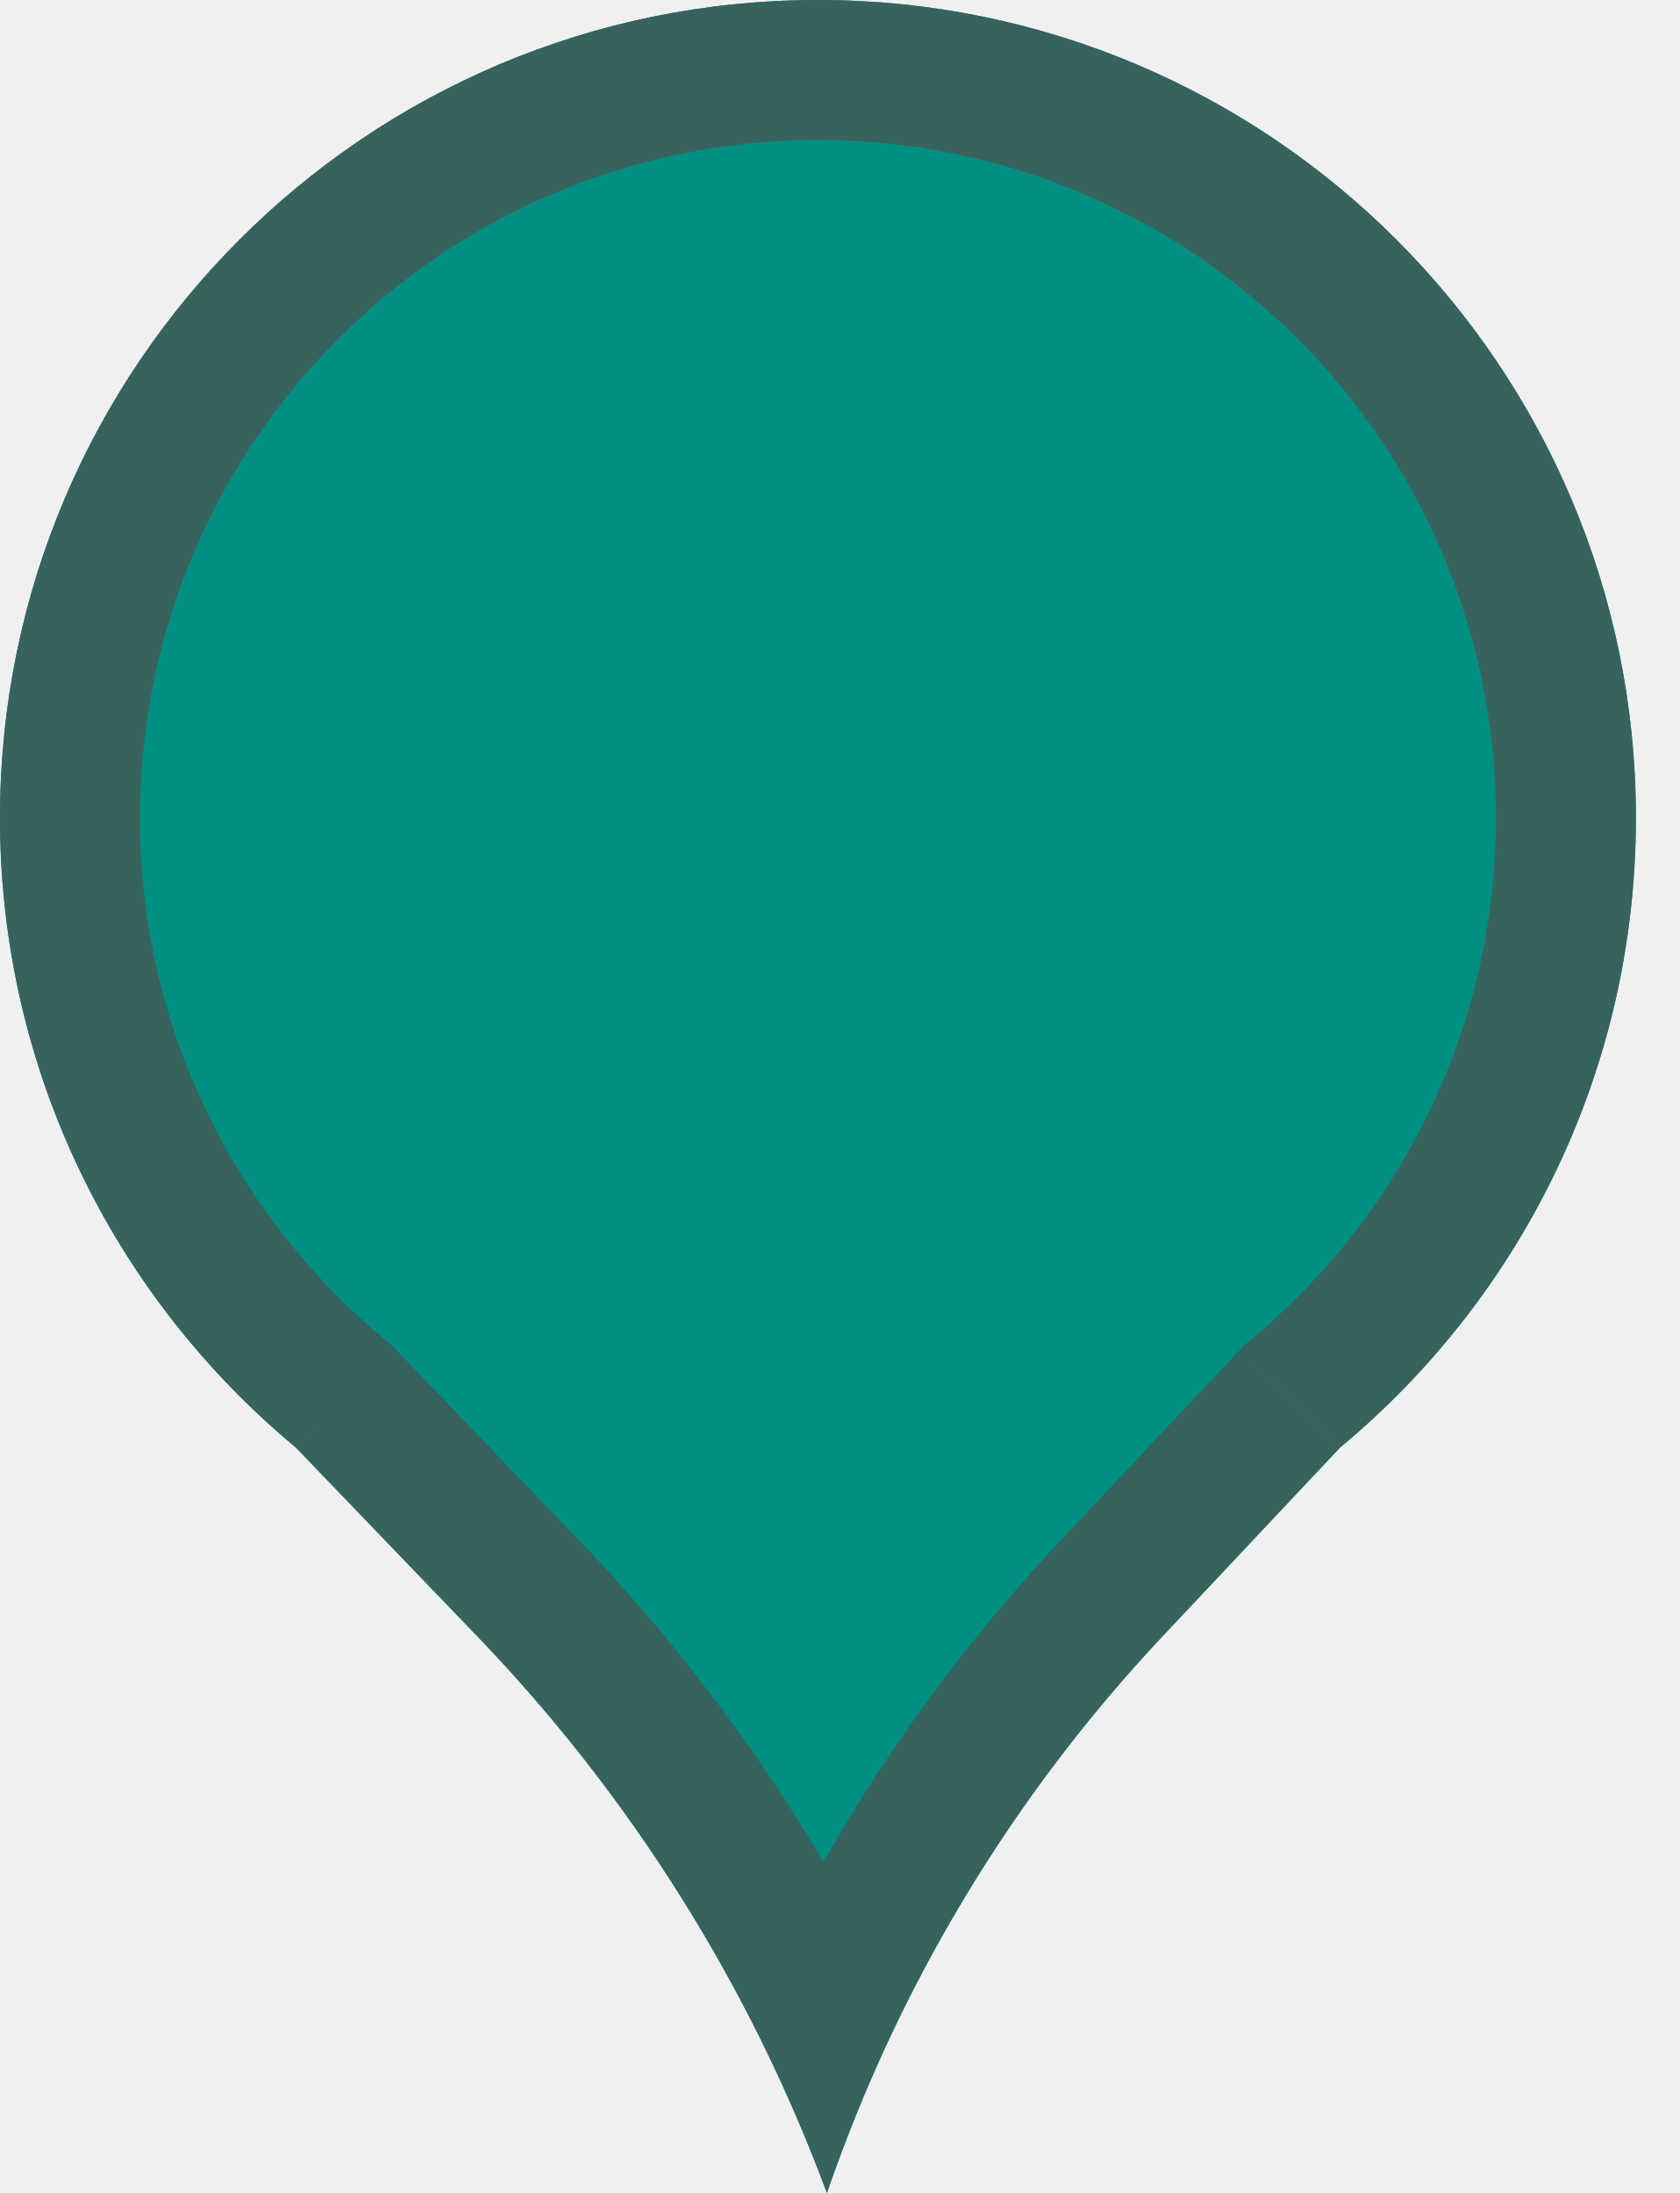
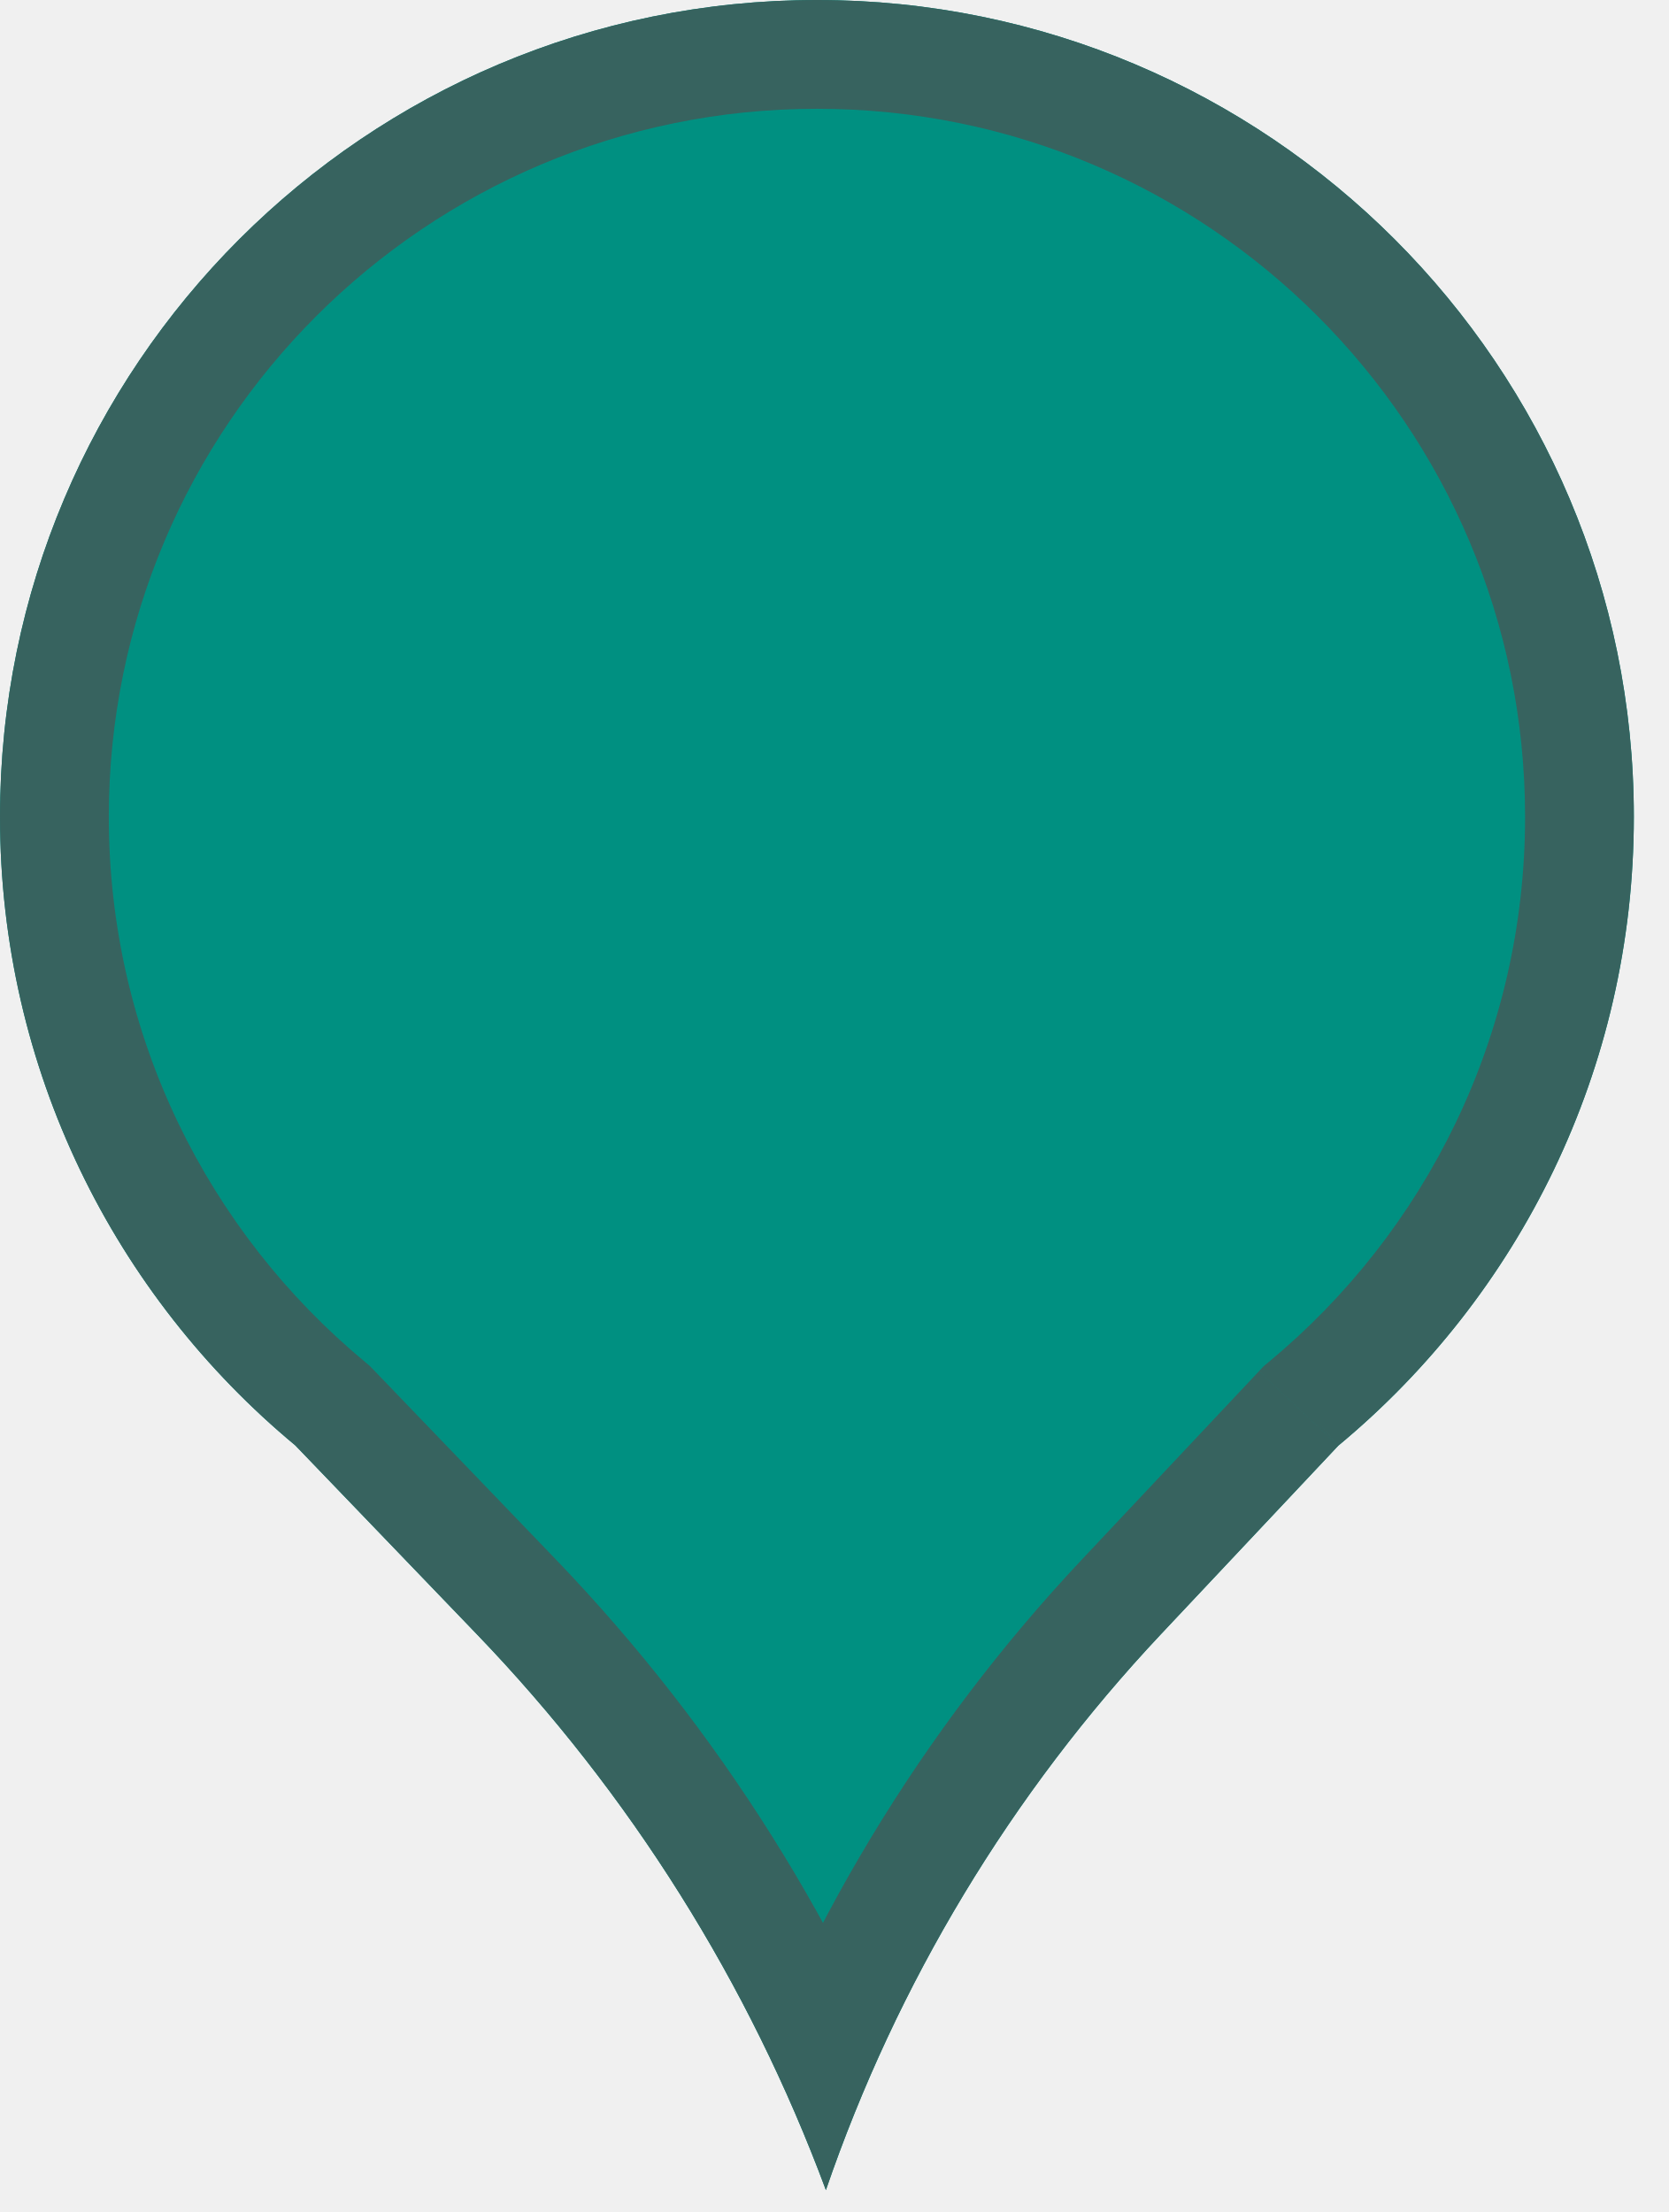
- <svg xmlns="http://www.w3.org/2000/svg" width="36" height="47" viewBox="0 0 36 47" fill="none">
-   <mask id="path-1-inside-1_4_22" fill="white">
-     <path fill-rule="evenodd" clip-rule="evenodd" d="M28.715 31.025C32.59 27.81 35.057 22.957 35.057 17.529C35.057 7.848 27.209 0 17.529 0C7.848 0 0 7.848 0 17.529C0 22.954 2.465 27.804 6.336 31.019L10.233 35.073C13.521 38.493 16.07 42.553 17.721 47C19.245 42.556 21.697 38.488 24.915 35.066L28.715 31.025Z" />
+ <svg xmlns="http://www.w3.org/2000/svg" width="46" height="61" fill="none">
+   <mask id="a" fill="#fff">
+     <path fill-rule="evenodd" clip-rule="evenodd" d="M36.899 39.868c4.98-4.132 8.15-10.367 8.15-17.343C45.05 10.085 34.966 0 22.526 0 10.085 0 0 10.085 0 22.525c0 6.972 3.167 13.204 8.142 17.335l5.008 5.21a44.446 44.446 0 0 1 9.622 15.326 42.517 42.517 0 0 1 9.244-15.336l4.883-5.192Z" />
  </mask>
-   <path fill-rule="evenodd" clip-rule="evenodd" d="M28.715 31.025C32.59 27.81 35.057 22.957 35.057 17.529C35.057 7.848 27.209 0 17.529 0C7.848 0 0 7.848 0 17.529C0 22.954 2.465 27.804 6.336 31.019L10.233 35.073C13.521 38.493 16.07 42.553 17.721 47C19.245 42.556 21.697 38.488 24.915 35.066L28.715 31.025Z" fill="#009081" />
-   <path d="M28.715 31.025L26.799 28.716L26.656 28.835L26.529 28.97L28.715 31.025ZM6.336 31.019L8.499 28.94L8.382 28.819L8.253 28.712L6.336 31.019ZM10.233 35.073L8.07 37.152L8.07 37.152L10.233 35.073ZM17.721 47L14.909 48.045L17.834 55.92L20.559 47.973L17.721 47ZM24.915 35.066L27.101 37.121L27.101 37.121L24.915 35.066ZM32.057 17.529C32.057 22.027 30.016 26.046 26.799 28.716L30.63 33.334C35.163 29.573 38.057 23.887 38.057 17.529H32.057ZM17.529 3C25.553 3 32.057 9.505 32.057 17.529H38.057C38.057 6.191 28.866 -3 17.529 -3V3ZM3 17.529C3 9.505 9.505 3 17.529 3V-3C6.191 -3 -3 6.191 -3 17.529H3ZM8.253 28.712C5.039 26.042 3 22.025 3 17.529H-3C-3 23.884 -0.109 29.566 4.419 33.327L8.253 28.712ZM4.173 33.098L8.07 37.152L12.396 32.994L8.499 28.94L4.173 33.098ZM8.07 37.152C11.073 40.276 13.401 43.983 14.909 48.045L20.534 45.955C18.739 41.123 15.969 36.711 12.396 32.994L8.07 37.152ZM20.559 47.973C21.945 43.932 24.174 40.233 27.101 37.121L22.729 33.011C19.22 36.743 16.545 41.181 14.883 46.027L20.559 47.973ZM27.101 37.121L30.9 33.08L26.529 28.97L22.729 33.011L27.101 37.121Z" fill="#37635F" mask="url(#path-1-inside-1_4_22)" />
+   <path fill-rule="evenodd" clip-rule="evenodd" d="M36.899 39.868c4.98-4.132 8.15-10.367 8.15-17.343C45.05 10.085 34.966 0 22.526 0 10.085 0 0 10.085 0 22.525c0 6.972 3.167 13.204 8.142 17.335l5.008 5.21a44.446 44.446 0 0 1 9.622 15.326 42.517 42.517 0 0 1 9.244-15.336l4.883-5.192Z" fill="#009081" />
+   <path d="m36.899 39.868-1.916-2.31-.143.12-.127.135 2.186 2.055ZM8.142 39.86l2.163-2.079-.117-.12-.13-.108-1.916 2.307Zm5.008 5.21-2.163 2.08 2.163-2.08Zm9.622 15.326-2.812 1.045 2.925 7.875 2.725-7.947-2.838-.973Zm9.244-15.336 2.186 2.055-2.186-2.055ZM42.05 22.525c0 6.046-2.745 11.448-7.067 15.034l3.832 4.617C44.45 37.5 48.05 30.431 48.05 22.525h-6ZM22.525 3C33.308 3 42.05 11.742 42.05 22.525h6C48.05 8.428 36.621-3 22.525-3v6ZM3 22.525C3 11.742 11.742 3 22.525 3v-6C8.428-3-3 8.428-3 22.525h6Zm7.059 15.028C5.74 33.967 3 28.567 3 22.525h-6C-3 30.426.594 37.49 6.225 42.168l3.834-4.615Zm-4.08 4.386 5.008 5.21 4.326-4.158-5.008-5.21-4.326 4.158Zm5.008 5.21a41.446 41.446 0 0 1 8.973 14.292l5.625-2.09a47.445 47.445 0 0 0-10.272-16.36l-4.326 4.158ZM25.61 61.37a39.518 39.518 0 0 1 8.592-14.254l-4.371-4.11a45.519 45.519 0 0 0-9.897 16.418l5.676 1.946Zm8.592-14.254 4.883-5.192-4.372-4.11-4.882 5.192 4.37 4.11Z" fill="#37635F" mask="url(#a)" />
</svg>
